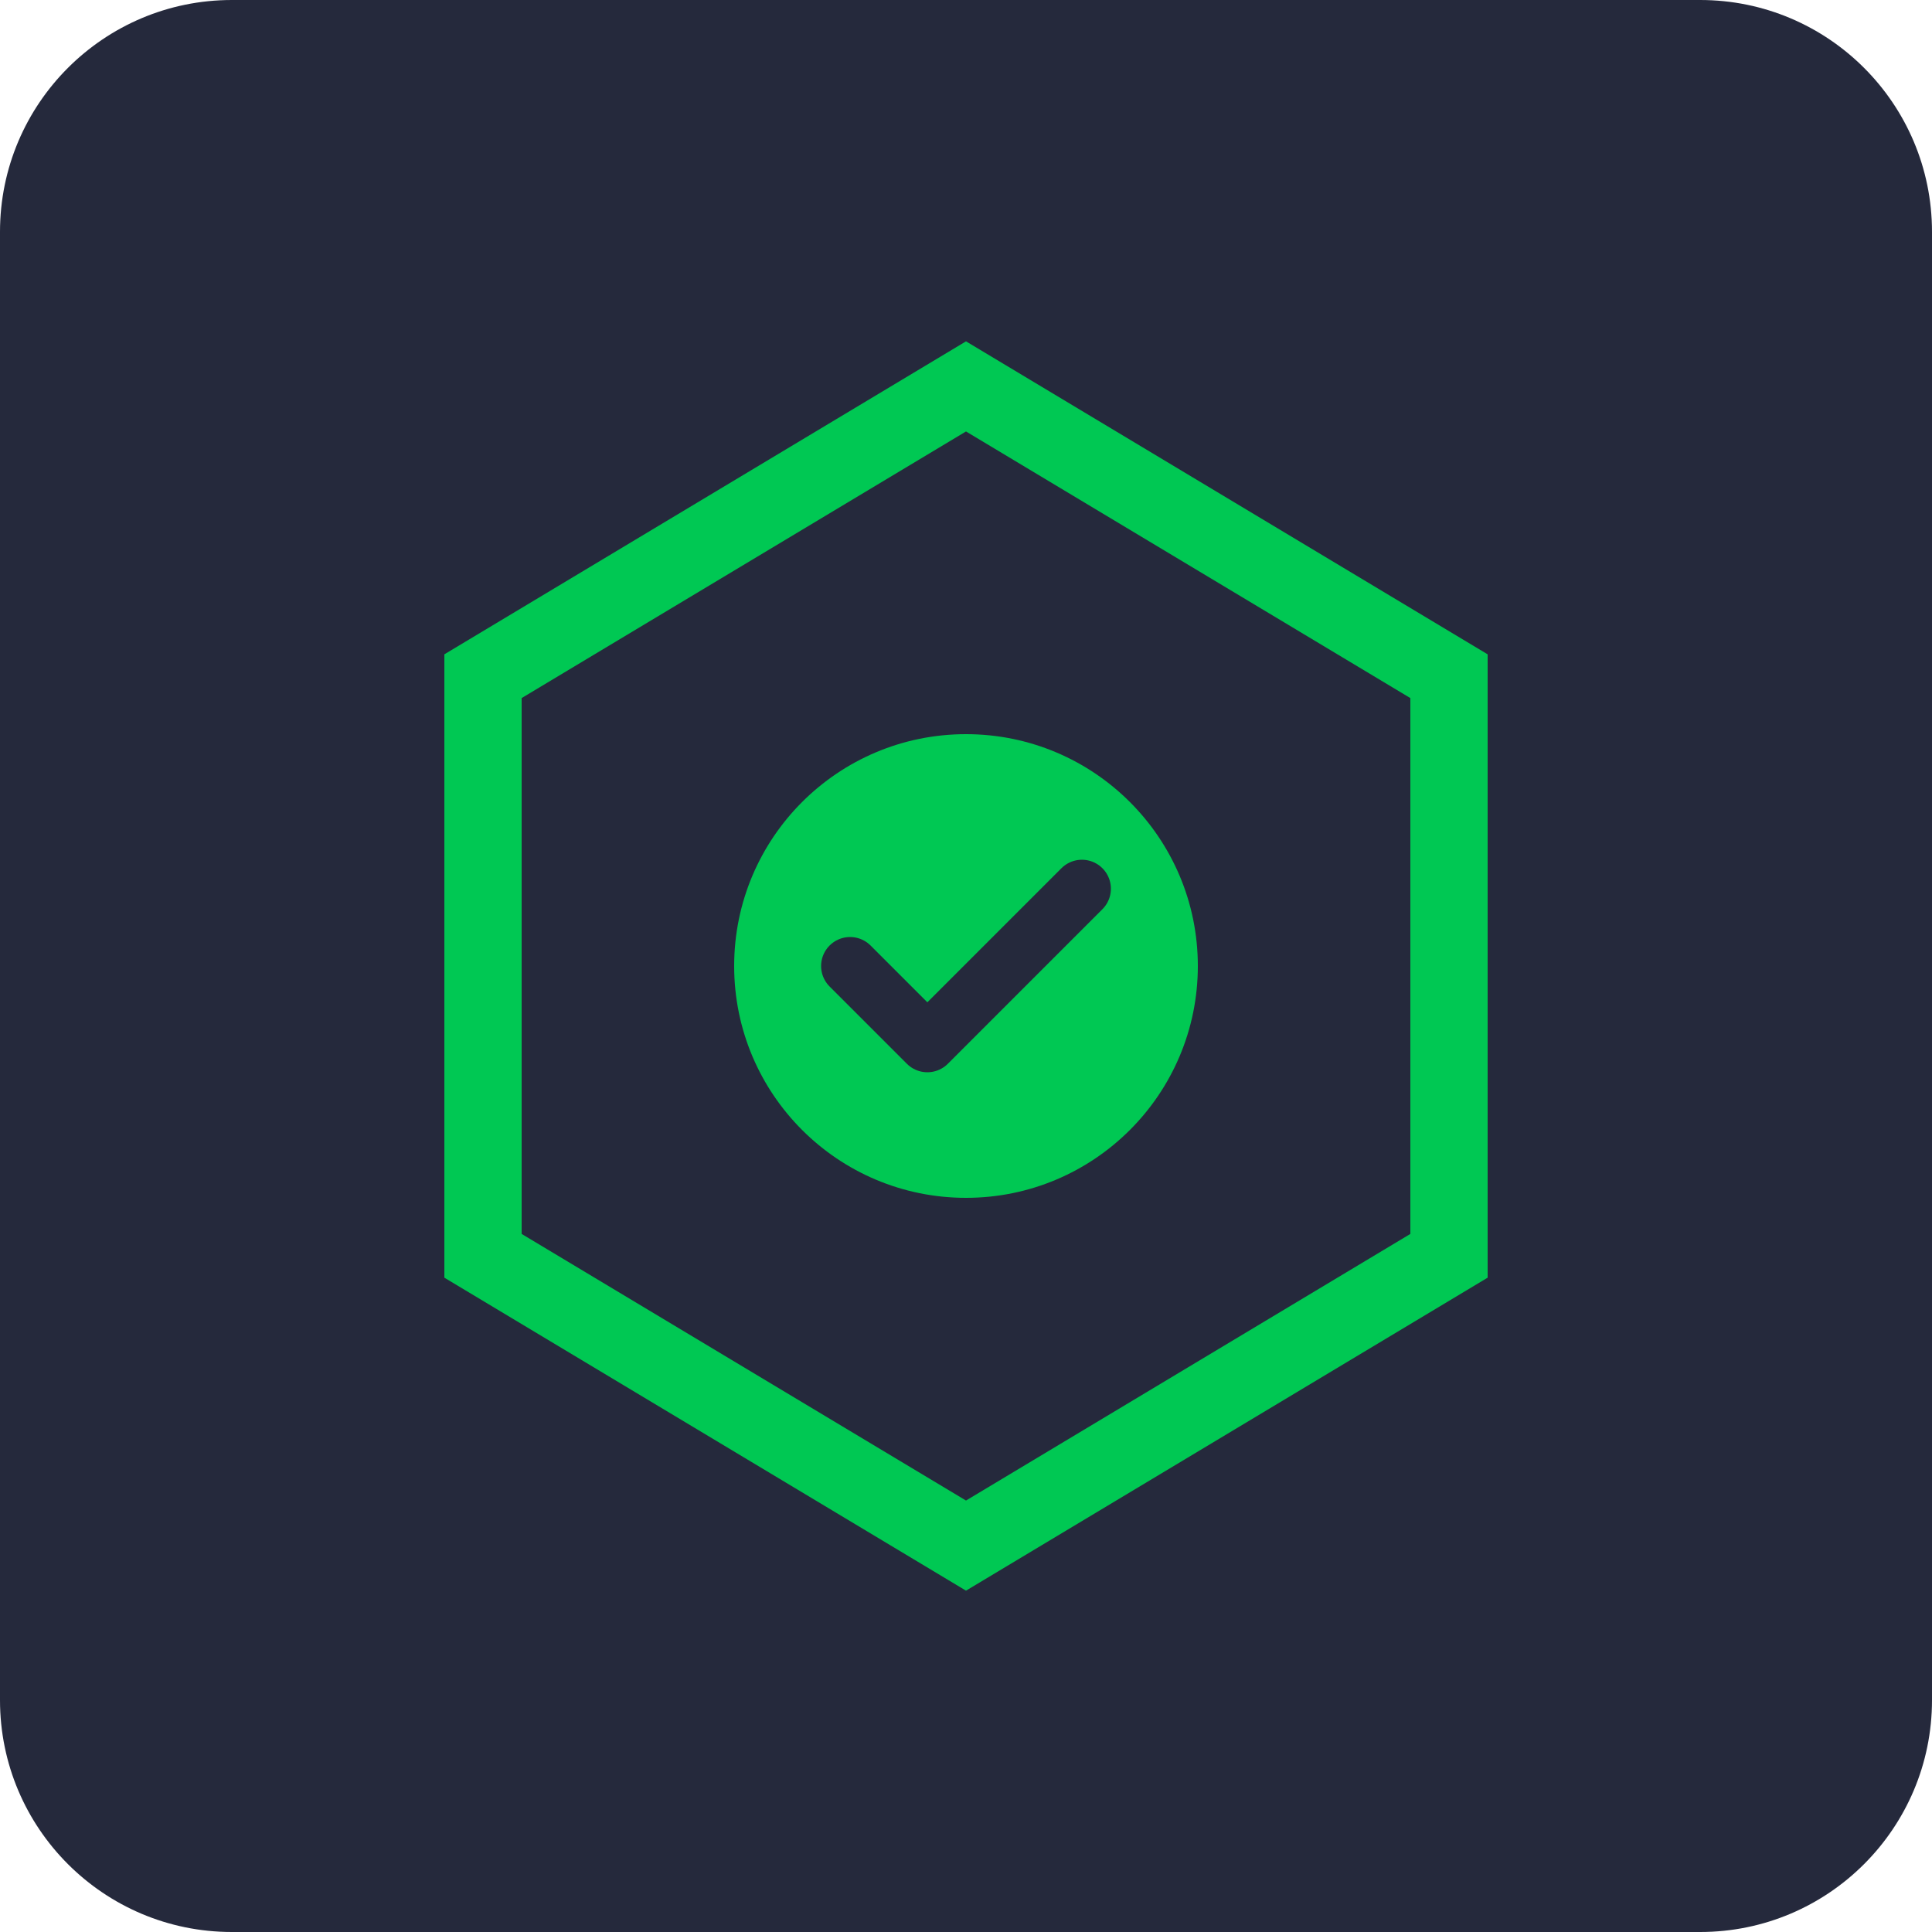
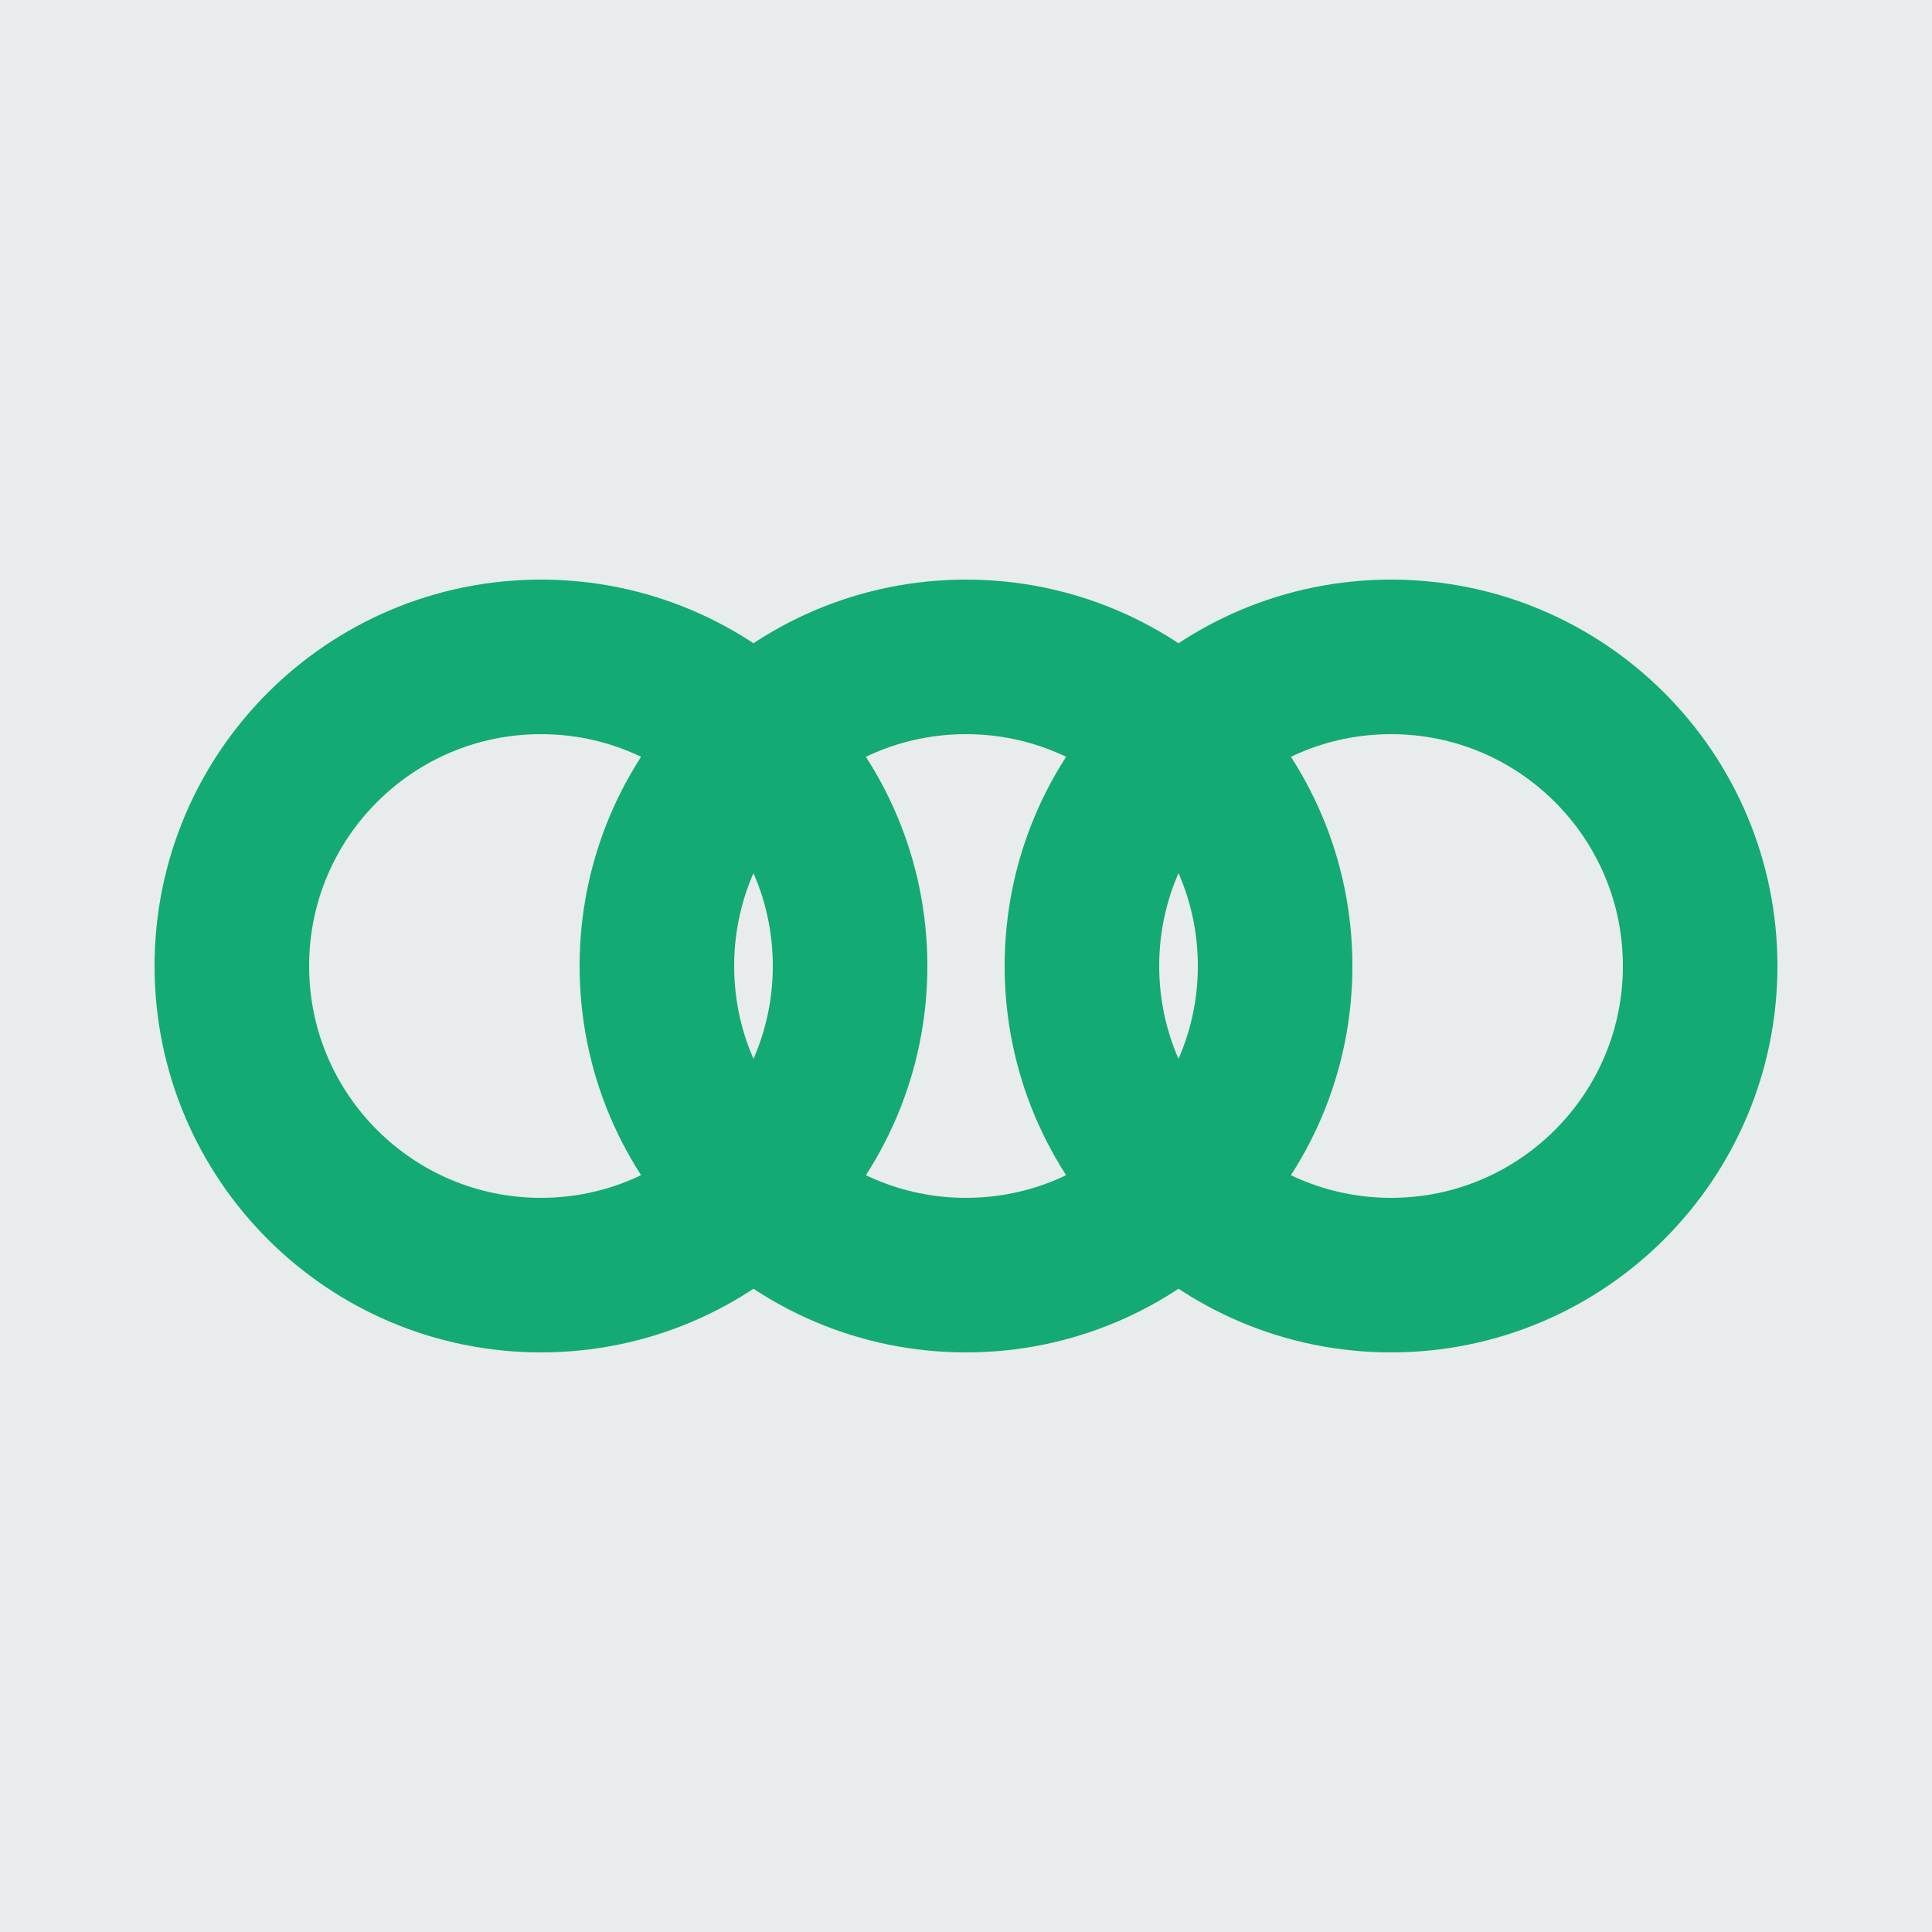
- <svg xmlns="http://www.w3.org/2000/svg" viewBox="0 0 100 100" fill="none">
-   <rect width="100" height="100" rx="12" fill="#25293C" />
-   <path d="M25 35 L50 20 L75 35 L75 65 L50 80 L25 65 Z" stroke="#00C853" stroke-width="4" fill="none" />
-   <circle cx="50" cy="50" r="12" fill="#00C853" />
-   <path d="M44 50 L48 54 L56 46" stroke="#25293C" stroke-width="3" stroke-linecap="round" stroke-linejoin="round" />
+ <svg xmlns="http://www.w3.org/2000/svg" viewBox="0 0 100 100">
+   <rect width="100" height="100" fill="#E8ECED" />
+   <g fill="none" stroke="#14AA73" stroke-width="8">
+     <circle cx="28" cy="50" r="16" />
+     <circle cx="50" cy="50" r="16" />
+     <circle cx="72" cy="50" r="16" />
+   </g>
</svg>
